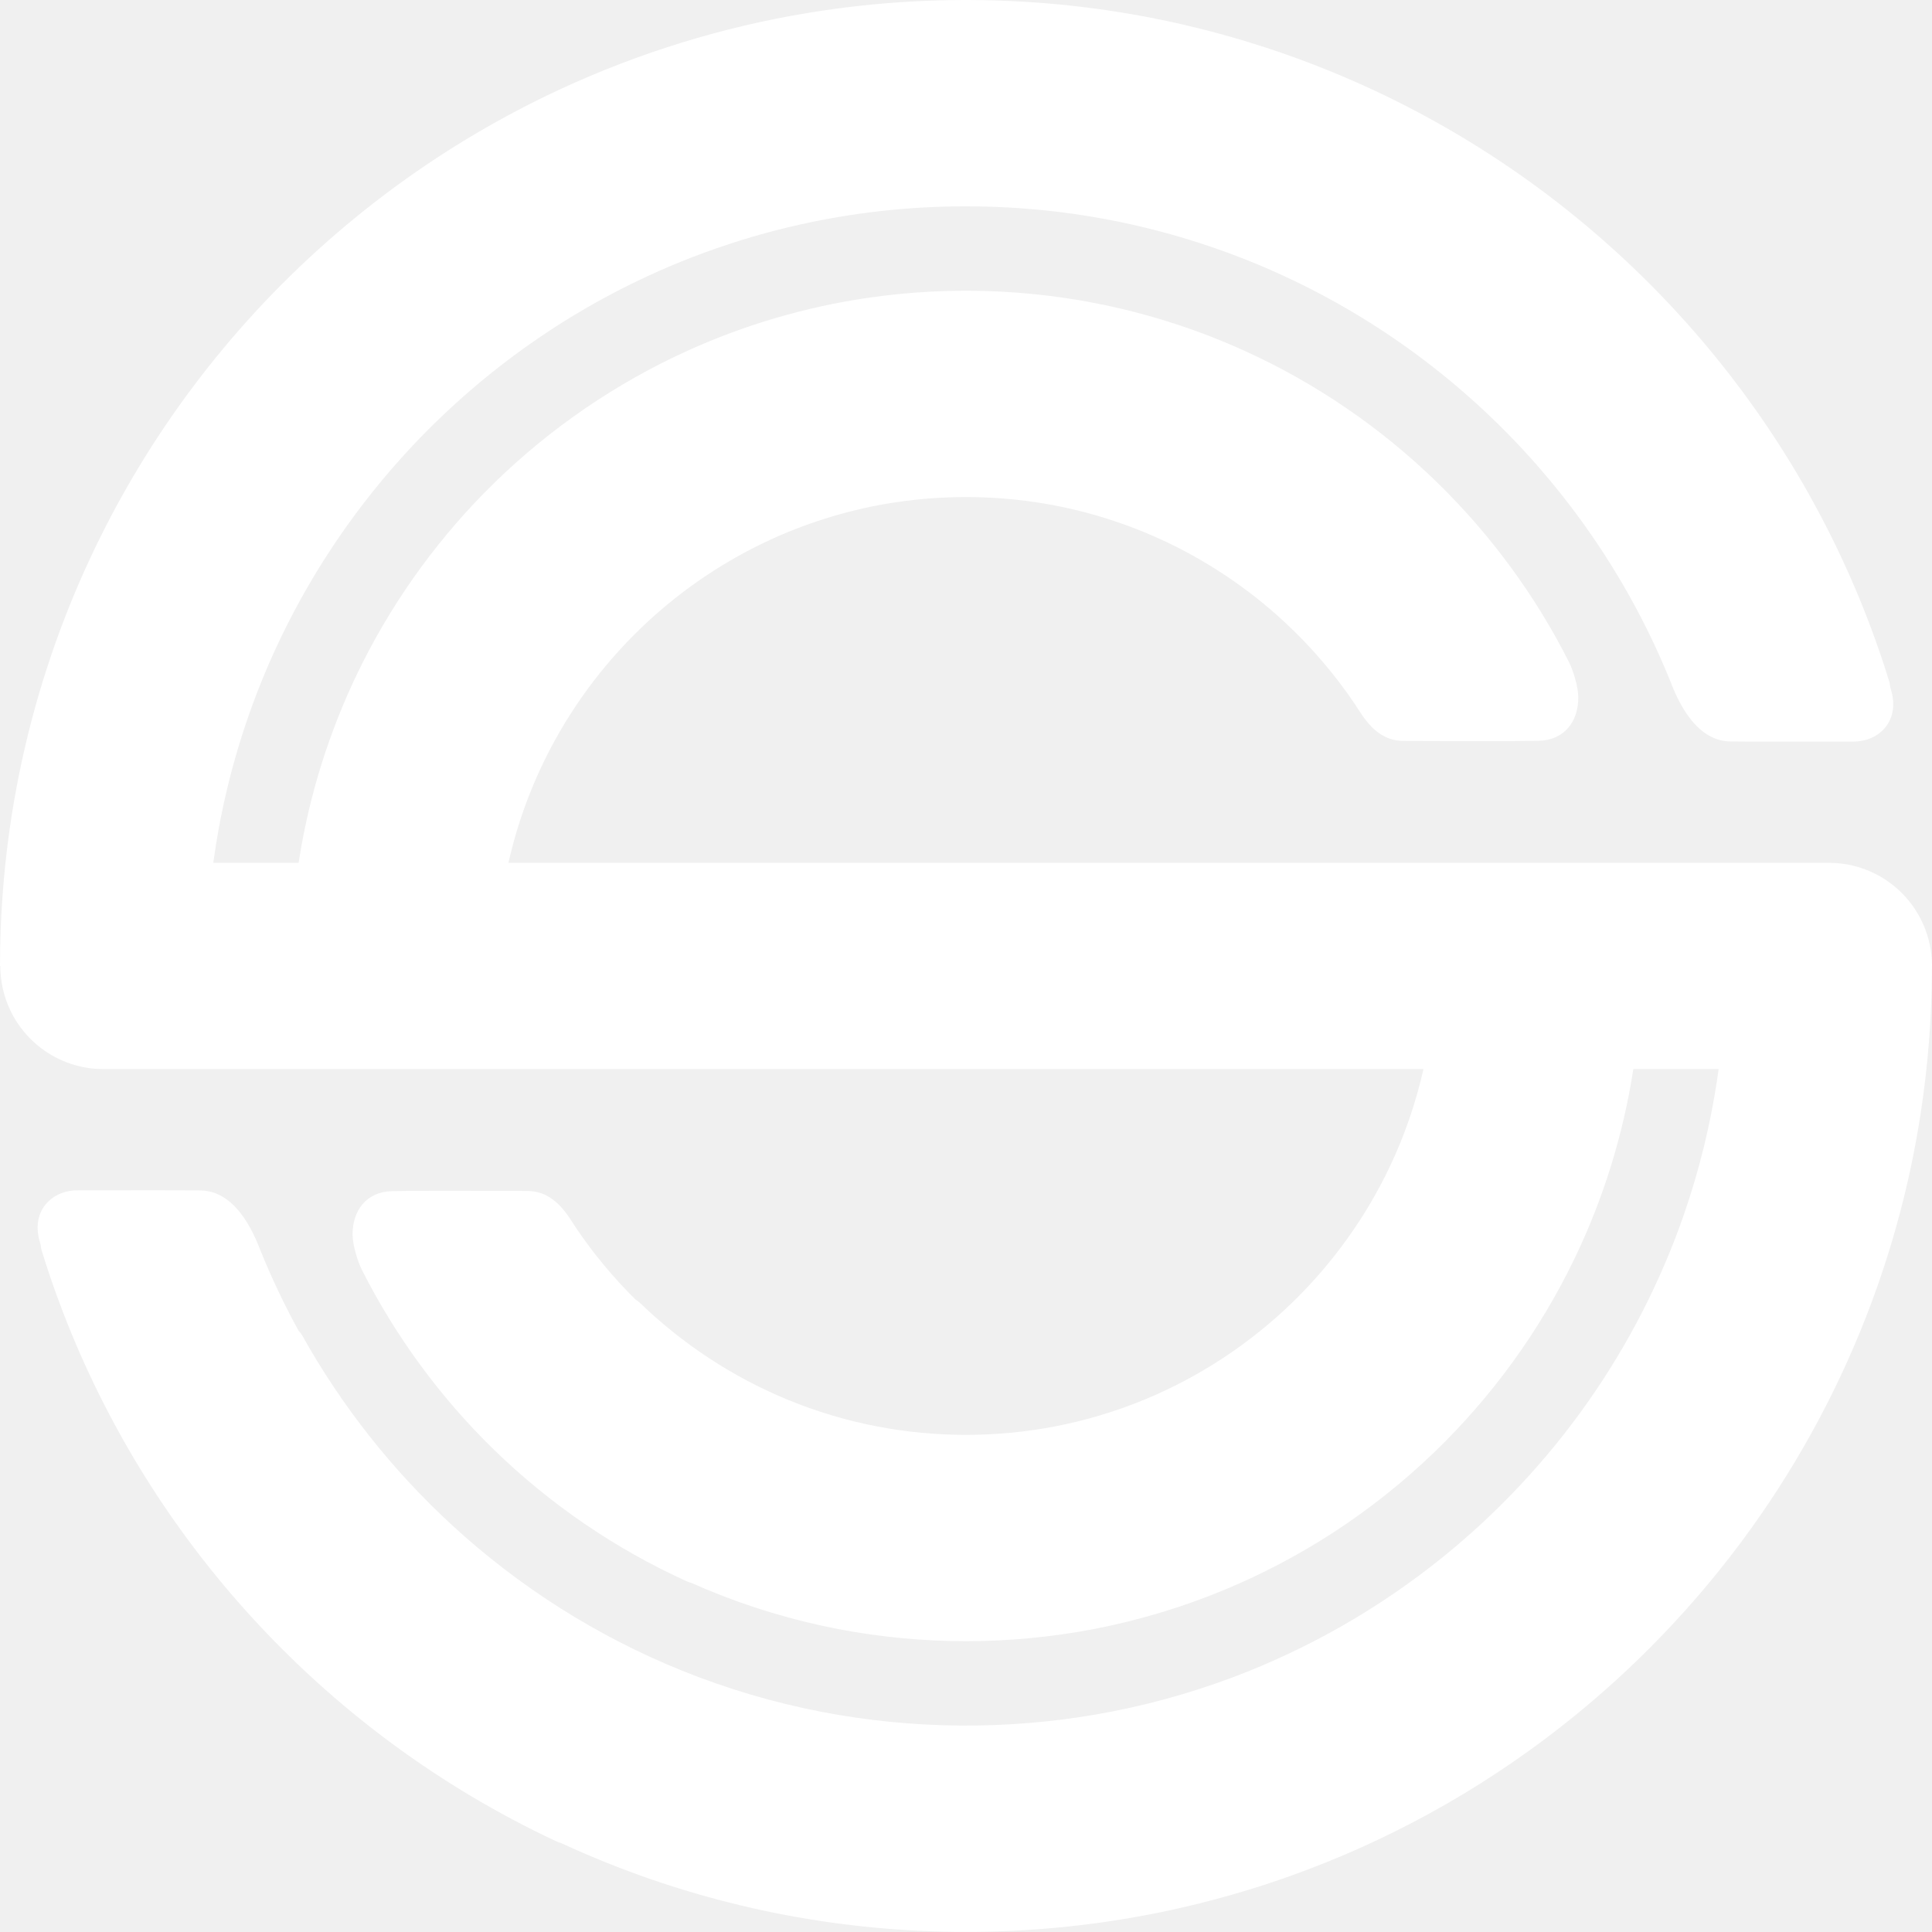
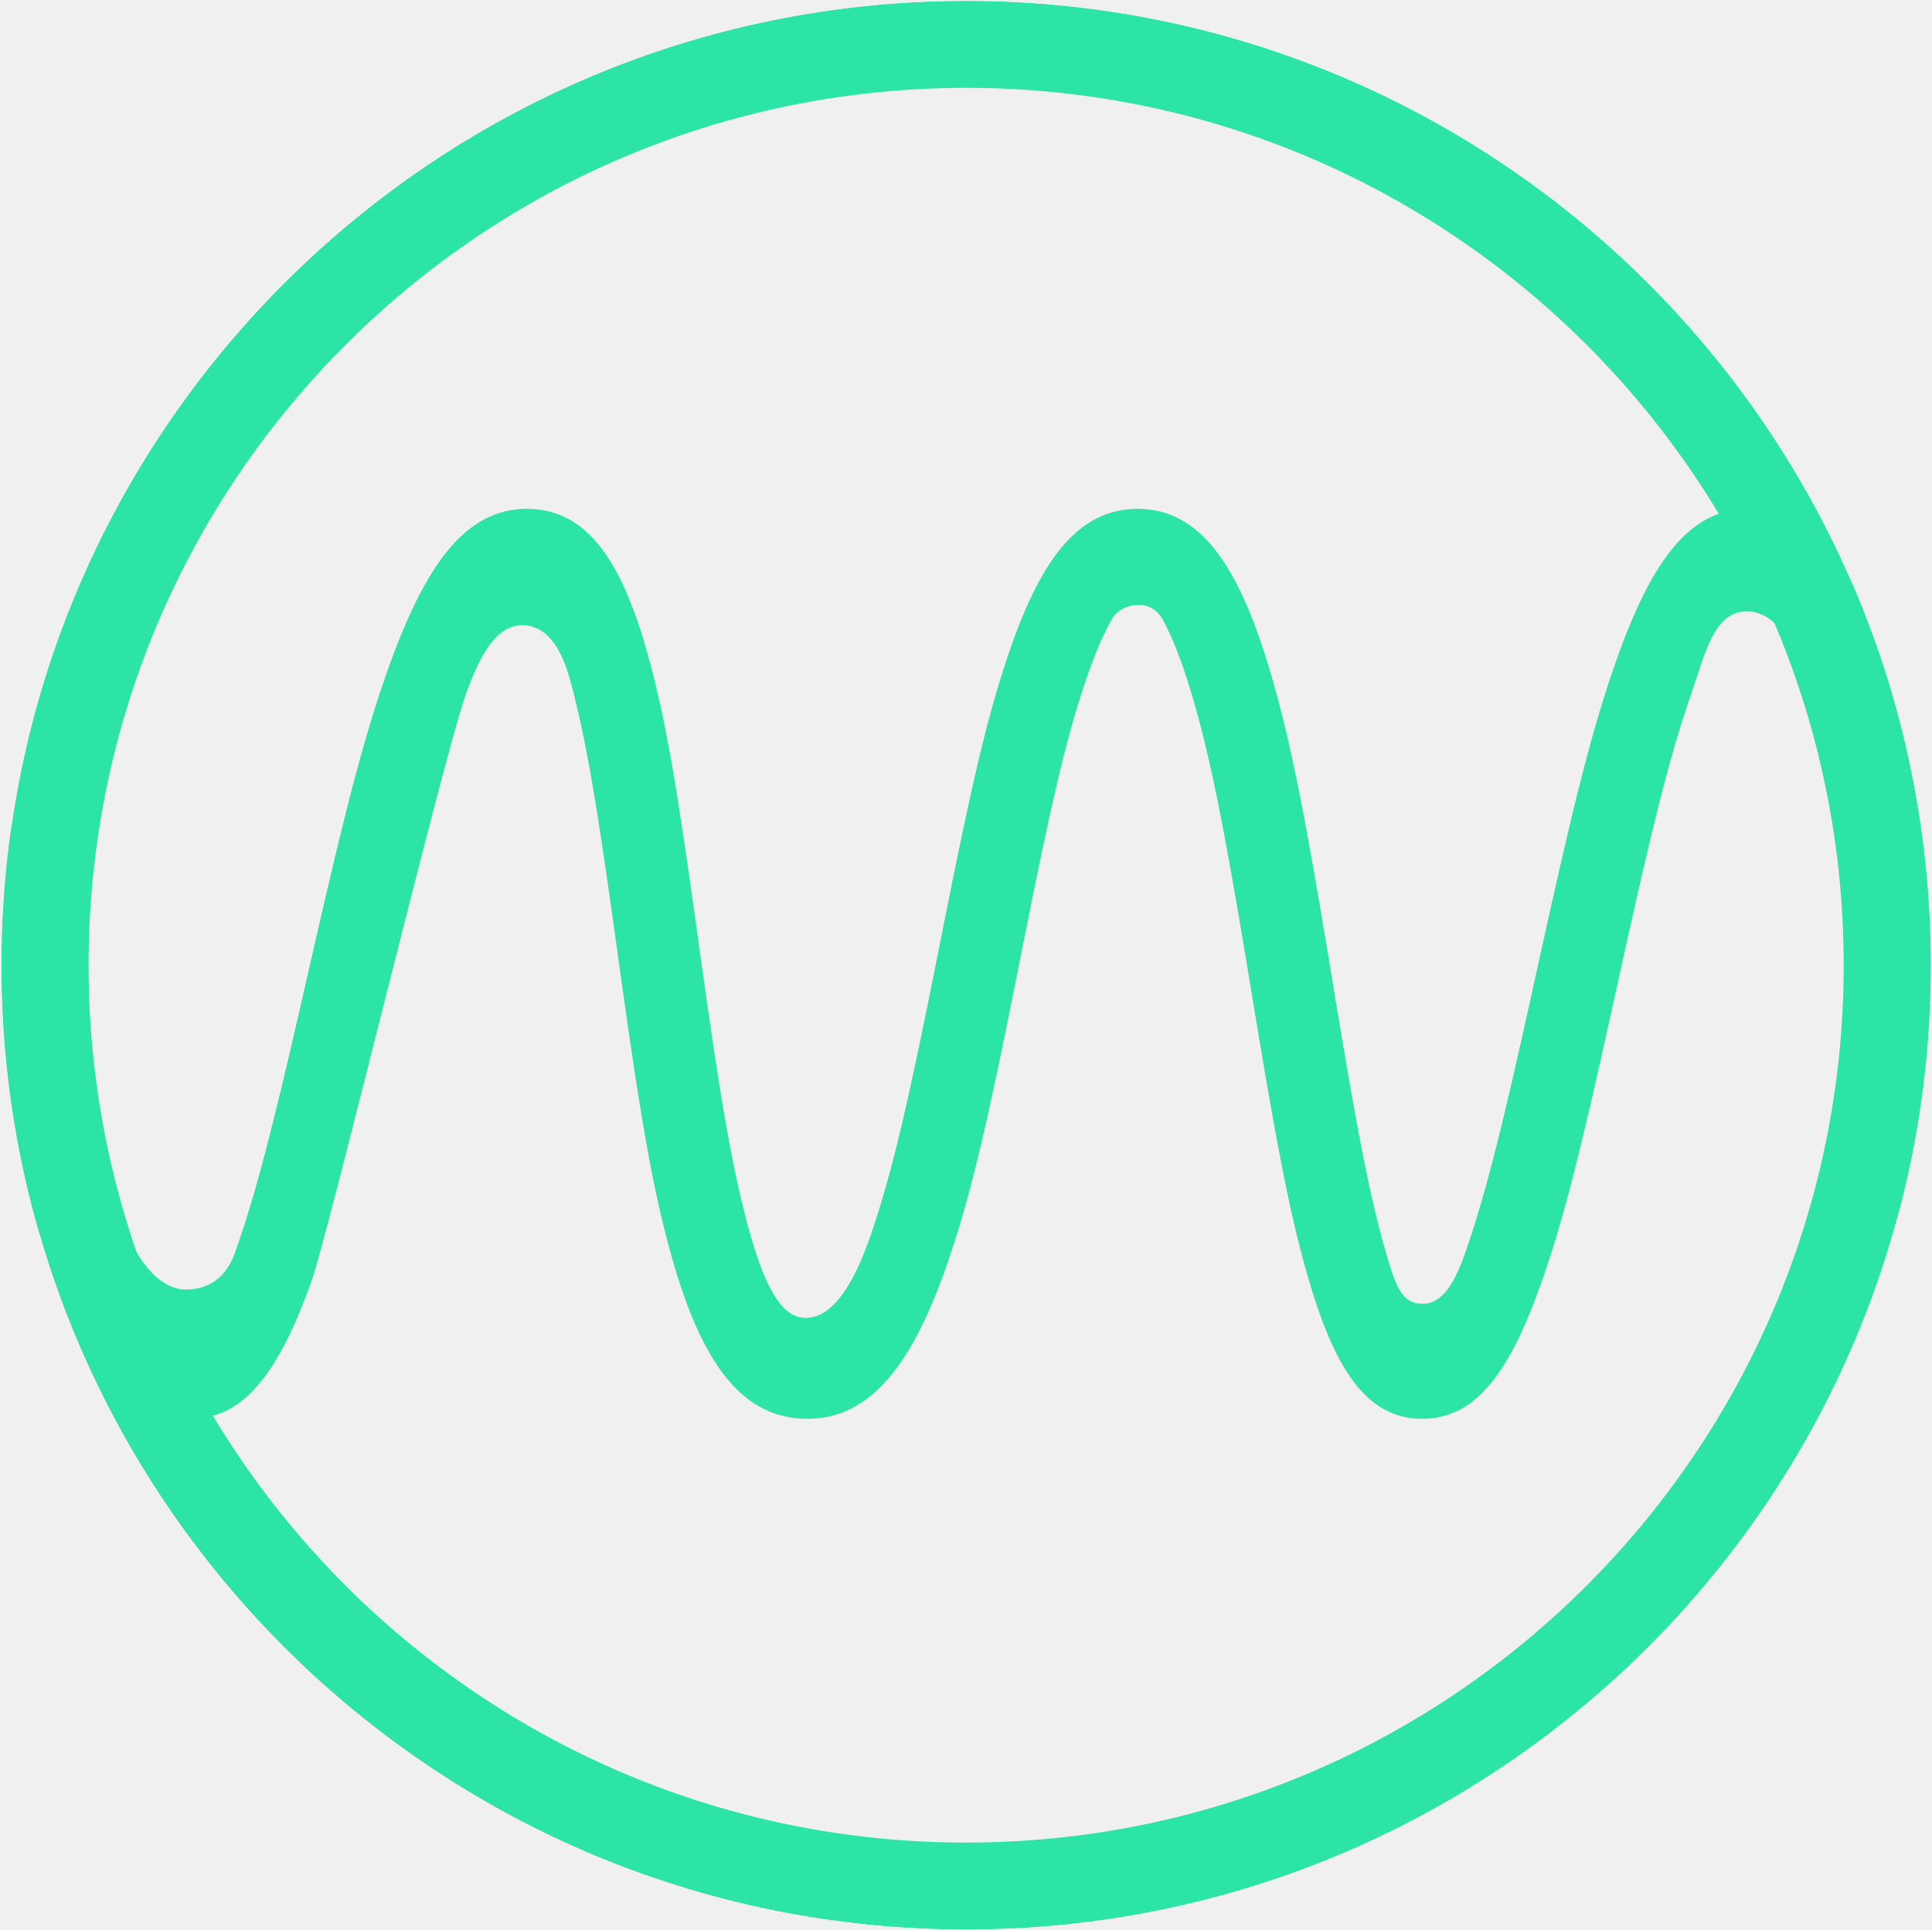
- <svg xmlns="http://www.w3.org/2000/svg" width="1000px" height="1000px" viewBox="0 0 1000 1000" version="1.1">
-   <defs />
-   <g id="Logos" stroke="none" stroke-width="1" fill="none" fill-rule="evenodd">
-     <g id="Features" transform="translate(-8500, -1000)" fill="#FFFFFF">
-       <g id="Aquamarine-Copy" transform="translate(8500, 1000)">
-         <path d="M0.148,499.974 L5.25482763e-08,499.974 C-0,476.119 1.691,452.263 5.074,428.651 C10.491,390.836 20.278,353.657 34.194,318.08 C38.087,308.125 42.29,298.287 46.829,288.609 C53.674,274.012 61.188,259.735 69.397,245.857 C86.223,217.414 105.871,190.648 127.953,166.06 C151.318,140.043 177.405,116.475 205.656,95.861 C232.079,76.589 260.388,59.908 290.061,46.153 C330.613,27.354 373.692,14.064 417.788,6.748 C435.978,3.736 454.334,1.73 472.746,0.732 C481.281,0.275 489.824,0.043 498.371,-4.62912976e-06 C499.793,-4.62912976e-06 501.216,-4.62912976e-06 502.638,0.009 C511.469,0.077 520.294,0.327 529.111,0.844 C545.648,1.79 562.138,3.563 578.499,6.154 C624.683,13.462 669.792,27.32 712.118,47.186 C741.5,60.983 769.525,77.656 795.681,96.876 C823.651,117.431 849.478,140.885 872.619,166.751 C893.053,189.588 911.395,214.295 927.328,240.474 C943.862,267.646 957.798,296.397 968.867,326.219 C972.138,335.036 975.159,343.946 977.922,352.934 C978.24,353.992 978.197,355.217 978.585,356.411 C983.853,372.644 973.007,383.807 959.451,383.831 C935.41,383.873 902.857,383.903 895.411,383.772 C875.451,383.423 866.387,357.073 864.364,352.114 C857.207,334.508 848.762,317.424 839.124,301.041 C826.558,279.68 811.97,259.512 795.628,240.883 C778.034,220.826 758.41,202.555 737.147,186.439 C716.295,170.635 693.87,156.91 670.298,145.55 C637.26,129.628 601.993,118.403 565.831,112.292 C553.006,110.123 540.074,108.6 527.097,107.713 C520.165,107.24 513.224,106.964 506.277,106.844 C503.754,106.809 501.23,106.792 498.707,106.792 C491.549,106.827 484.395,107.033 477.248,107.438 C462.774,108.264 448.345,109.891 434.05,112.301 C399.849,118.085 366.445,128.448 334.974,143.038 C310.922,154.186 288.012,167.783 266.689,183.535 C245.173,199.43 225.28,217.513 207.406,237.416 C181.007,266.807 159.046,300.158 142.541,336.054 C129.073,365.345 119.255,396.296 113.38,427.996 C112.237,434.165 111.242,440.362 110.397,446.579 L154.555,446.579 C154.983,443.794 155.445,441.015 155.941,438.242 C161.873,405.067 172.655,372.789 187.842,342.705 C205.207,308.31 228.291,276.851 255.857,249.934 C284.973,221.504 319.034,198.203 356.113,181.427 C385.631,168.072 417.004,158.876 449.061,154.179 C460.007,152.575 471.028,151.493 482.077,150.931 C487.291,150.667 492.51,150.535 497.731,150.485 C499.229,150.48 500.726,150.48 502.225,150.485 C507.446,150.535 512.664,150.667 517.88,150.932 C528.927,151.493 539.949,152.575 550.893,154.178 C582.95,158.876 614.324,168.072 643.843,181.427 C680.921,198.203 714.982,221.504 744.098,249.934 C771.664,276.851 794.749,308.31 812.113,342.705 C814.181,346.8 816.898,355.34 816.924,360.903 C816.981,373.256 809.902,383.13 796.4,383.426 C782.497,383.731 746.237,383.603 726.373,383.503 C711.834,383.43 705.252,370.28 700.987,363.995 C690.696,348.825 678.698,334.818 665.276,322.322 C646,304.377 623.818,289.579 599.822,278.722 C579.829,269.678 558.61,263.386 536.919,260.068 C529.325,258.906 521.678,258.106 514.009,257.668 C509.861,257.431 505.71,257.313 501.547,257.274 L498.409,257.274 C494.246,257.313 490.095,257.431 485.947,257.668 C478.278,258.106 470.63,258.906 463.037,260.068 C441.346,263.386 420.127,269.678 400.134,278.722 C376.137,289.579 353.956,304.377 334.68,322.322 C314.731,340.895 297.922,362.809 285.197,386.915 C275.268,405.721 267.844,425.833 263.176,446.579 L946.608,446.579 C948.037,446.637 949.475,446.694 950.903,446.752 C954.691,447.212 955.672,447.215 959.382,448.131 C964.959,449.504 970.296,451.78 975.142,454.846 C979.996,457.911 984.343,461.761 987.967,466.205 C991.599,470.649 994.5,475.676 996.531,481.04 C999.096,487.802 1000.258,495.068 999.948,502.285 C999.836,526.94 997.917,551.588 994.19,575.957 C989.508,606.617 981.942,636.833 971.63,666.083 C956.842,708.029 936.4,747.953 911.06,784.501 C884.291,823.102 852.083,857.905 815.678,887.59 C794.699,904.695 772.337,920.104 748.873,933.602 C725.61,946.984 701.27,958.487 676.157,967.953 C647.218,978.863 617.261,987.058 586.801,992.408 C557.621,997.532 527.99,1000.041 498.365,999.946 C467.731,999.848 437.108,996.964 407.003,991.287 C375.156,985.282 343.906,976.154 313.833,964.074 C306.076,960.958 298.397,957.646 290.808,954.142 C289.645,953.774 288.476,953.315 287.298,952.763 C257.917,938.968 229.892,922.296 203.736,903.076 C175.766,882.524 149.938,859.065 126.794,833.2 C106.36,810.362 88.018,785.656 72.087,759.477 C55.552,732.304 41.618,703.553 30.552,673.732 C27.28,664.914 24.26,656.005 21.497,647.017 C21.171,645.959 21.218,644.733 20.831,643.54 C15.564,627.307 26.411,616.143 39.967,616.12 C64.004,616.077 96.56,616.048 104.005,616.178 C123.964,616.527 133.032,642.878 135.049,647.836 C140.728,661.8 147.215,675.436 154.466,688.655 C155.332,689.586 156.039,690.531 156.574,691.487 C176.965,727.944 203.186,761.095 233.927,789.372 C251.321,805.374 270.149,819.813 290.119,832.453 C309.91,844.978 330.821,855.733 352.528,864.531 C376.101,874.086 400.607,881.325 425.587,886.117 C449.256,890.657 473.339,892.997 497.437,893.149 C520.772,893.297 544.12,891.401 567.118,887.437 C591.452,883.243 615.383,876.737 638.489,868.027 C677.424,853.35 713.955,832.413 746.359,806.311 C775.163,783.108 800.686,755.857 821.945,725.588 C842.953,695.68 859.77,662.848 871.707,628.304 C879.402,606.048 885.065,583.096 888.629,559.819 C888.956,557.671 889.266,555.522 889.558,553.369 L845.401,553.369 C840.166,587.365 829.869,620.55 814.93,651.536 C796.97,688.787 772.353,722.762 742.595,751.474 C726.501,767.001 708.925,780.987 690.174,793.173 C672.418,804.711 653.615,814.634 634.064,822.767 C612.157,831.88 589.321,838.742 566.019,843.213 C544.269,847.385 522.124,849.471 499.978,849.471 C477.832,849.471 455.689,847.385 433.939,843.213 C410.636,838.743 387.799,831.88 365.891,822.767 C363.241,821.664 360.604,820.529 357.984,819.36 C357.177,819.164 356.373,818.886 355.573,818.524 C318.495,801.747 284.434,778.446 255.317,750.016 C227.751,723.1 204.667,691.64 187.302,657.245 C185.235,653.15 182.518,644.611 182.493,639.047 C182.436,626.694 189.514,616.821 203.015,616.524 C216.919,616.22 253.179,616.348 273.042,616.448 C287.581,616.521 294.164,629.67 298.428,635.956 C307.37,649.135 317.6,661.438 328.934,672.634 C329.96,673.296 330.823,673.958 331.509,674.621 C353.285,695.633 378.965,712.541 406.907,724.166 C422.087,730.482 437.911,735.237 454.058,738.334 C469.181,741.235 484.579,742.68 499.978,742.68 C515.376,742.68 530.774,741.235 545.898,738.334 C562.045,735.237 577.869,730.482 593.049,724.166 C620.99,712.541 646.671,695.633 668.447,674.621 C689.485,654.321 706.833,630.243 719.37,603.829 C727.019,587.716 732.859,570.762 736.775,553.369 L53.542,553.369 C49.727,553.216 48.755,553.292 44.977,552.678 C39.315,551.758 33.808,549.92 28.728,547.254 C23.649,544.587 19.007,541.1 15.033,536.963 C11.059,532.825 7.761,528.047 5.302,522.865 C1.917,515.731 0.151,507.865 0.148,499.974 L0.148,499.974 L0.148,499.974 Z" id="Logomark" />
+ <svg xmlns="http://www.w3.org/2000/svg" xmlns:xlink="http://www.w3.org/1999/xlink" width="982px" height="981px" viewBox="0 0 982 981" version="1.1">
+   <defs>
+     <circle id="path-1" cx="490.278" cy="490.926" r="490.278" />
+     <circle id="path-3" cx="490.278" cy="490.926" r="490.278" />
+   </defs>
+   <g id="Page-1" stroke="none" stroke-width="1" fill="none" fill-rule="evenodd">
+     <g id="logo-outline" transform="translate(-9, 0)">
+       <g id="Logo-Outline" transform="translate(495.7022, 491.007) rotate(90) translate(-495.7022, -491.007) translate(5.134182, -4.277995)">
+         <g id="Mask-Clipped">
+           <mask id="mask-2" fill="white">
+             <use xlink:href="#path-1" />
+           </mask>
+           <g id="path-1" />
+           <path d="M490.278,936.98 C736.627,936.98 936.332,737.275 936.332,490.926 C936.332,244.577 736.627,44.872 490.278,44.872 C243.929,44.872 44.224,244.577 44.224,490.926 C44.224,737.275 243.929,936.98 490.278,936.98 Z M490.278,981.204 C219.505,981.204 0,761.699 0,490.926 C0,220.153 219.505,0.648 490.278,0.648 C761.051,0.648 980.556,220.153 980.556,490.926 C980.556,761.699 761.051,981.204 490.278,981.204 Z" id="Mask" fill="#2BE4A6" fill-rule="nonzero" mask="url(#mask-2)" />
+         </g>
+         <g id="Path-3-Clipped">
+           <mask id="mask-4" fill="white">
+             <use xlink:href="#path-3" />
+           </mask>
+           <g id="path-1" />
+           <path d="M279.509,-195.7 C283.319,-194.905 287.745,-193.966 292.736,-192.888 C307.019,-189.806 322.944,-186.24 340.098,-182.235 C389.085,-170.798 438.06,-158.153 483.691,-144.678 C555.124,-123.585 611.332,-102.32 645.249,-83.127 C651.051,-79.843 665.564,-72.769 665.324,-58.182 C665.084,-43.596 652.335,-36.498 648.132,-34.945 C642.41,-32.832 635.991,-30.737 628.889,-28.669 C596.996,-19.383 560.282,-18.341 482.758,-5.449 C481.589,-5.255 481.589,-5.255 480.42,-5.06 C401.903,7.996 371.826,13.635 338.187,23.343 C286.526,38.253 258.263,62.346 258.263,93.409 C258.263,124.007 286.304,143.472 338.019,161.396 C372.337,173.291 409.256,182.43 485.108,199.117 C484.564,198.998 501.042,202.62 505.642,203.634 C571.724,218.199 606.1,226.744 635.092,236.747 C652.015,242.586 662.415,248.719 662.415,259.063 C662.415,269.408 653.303,272.672 636.631,277.479 C608.039,285.722 574.791,292.115 508.174,303.117 C505.177,303.612 490.342,306.057 486.183,306.744 C412.003,319.005 373.451,326.569 338.83,337.027 C287.021,352.677 258.284,371.926 258.263,403.802 C258.242,434.428 284.957,453.59 333.29,469.818 C365.423,480.606 399.765,488.437 472.262,502.847 C474.442,503.28 483.284,505.036 485.523,505.481 C560.131,520.31 595.843,528.527 627.873,539.557 C663.299,551.757 669.578,564.18 669.578,572.358 C669.578,580.536 663.369,590.317 628.316,600.312 C596.317,609.436 560.078,615.631 486.716,625.812 C483.466,626.263 483.466,626.263 480.214,626.713 C476.962,627.164 476.962,627.164 473.711,627.614 C400.155,637.807 366.666,643.381 334.559,652.109 C285.607,665.417 258.263,683.106 258.263,714.222 C258.263,745.227 286.327,765.49 337.772,784.052 C372.212,796.478 409.909,806.181 484.954,823.288 C483.726,823.008 505.336,827.929 511.262,829.284 C574.428,843.728 608.771,852.627 636.909,862.739 C648.337,866.847 655.171,875.242 655.171,887.471 C655.171,899.7 642.833,910.629 626.365,917.461 C591.325,931.998 542.87,946.7 484.578,961.137 C438.918,972.445 389.917,982.942 340.905,992.348 C323.742,995.642 307.808,998.563 293.517,1001.079 C288.522,1001.958 284.092,1002.723 280.279,1003.37 C278.003,1003.756 276.447,1004.015 275.661,1004.144 C264.347,1006 256.681,1016.676 258.537,1027.989 C260.393,1039.302 271.068,1046.969 282.382,1045.113 C283.24,1044.972 284.871,1044.7 287.222,1044.302 C291.118,1043.641 295.633,1042.861 300.713,1041.967 C315.207,1039.416 331.349,1036.456 348.73,1033.121 C398.411,1023.586 448.104,1012.941 494.559,1001.436 C554.7,986.541 604.938,971.298 642.274,955.808 C693.025,934.752 720.874,913.885 720.874,885.131 C720.874,857.379 696.3,839.969 650.951,823.67 C627.241,815.148 384.124,756.64 351.862,745 C329.998,737.111 317.426,728.591 317.426,716.611 C317.426,704.631 327.963,696.926 345.45,692.172 C375.182,684.089 407.777,678.664 479.409,668.738 C482.657,668.288 482.657,668.288 485.91,667.838 C489.165,667.387 489.165,667.387 492.423,666.935 C567.821,656.471 605.142,650.091 639.7,640.237 C691.28,625.53 720.454,605.627 720.872,572.358 C721.287,539.338 692.781,517.999 641.391,500.303 C606.915,488.431 570.195,479.982 493.616,464.761 C491.373,464.315 482.53,462.559 480.355,462.126 C409.729,448.089 376.32,440.471 346.505,430.46 C333.172,425.984 322.471,421.466 314.507,416.977 C311.988,415.558 307.46,411.598 307.105,403.815 C306.75,396.032 312.283,392.216 314.361,391.078 C323.228,386.219 335.446,381.418 350.835,376.77 C383.115,367.019 420.619,359.661 492.953,347.705 C497.1,347.02 511.931,344.576 514.939,344.079 C583.252,332.797 617.402,326.23 648.132,317.37 C695.217,303.795 720.874,287.711 720.874,259.063 C720.874,230.961 695.591,213.702 648.633,197.501 C617.585,186.789 582.284,178.013 514.578,163.091 C509.965,162.074 493.475,158.449 494.029,158.571 C419.866,142.254 383.825,133.333 351.615,122.169 C332.44,115.523 310.441,110.832 310.388,94.225 C310.334,77.618 330.868,68.667 349.699,63.232 C381.17,54.149 432.995,43.395 489.568,35.505 C546.142,27.615 606.394,21.122 640.496,11.192 C692.803,-4.038 721.409,-22.585 720.871,-54.322 C720.689,-65.047 716.556,-75.157 709.329,-84.565 C682.867,-119.009 608.02,-151.254 495.449,-184.495 C448.965,-198.221 399.245,-211.059 349.537,-222.664 C332.148,-226.724 315.997,-230.341 301.494,-233.471 C296.41,-234.568 291.892,-235.526 287.992,-236.341 C285.638,-236.832 284.004,-237.168 283.142,-237.342 C271.906,-239.618 260.952,-232.355 258.676,-221.118 C256.4,-209.882 263.664,-198.928 274.9,-196.652 C275.683,-196.494 277.236,-196.174 279.509,-195.7 Z" id="Path-3" fill="#2BE4A6" fill-rule="nonzero" mask="url(#mask-4)" transform="translate(489.5685, 403.8153) rotate(0) translate(-489.5685, -403.8153) " />
+         </g>
      </g>
    </g>
  </g>
</svg>
